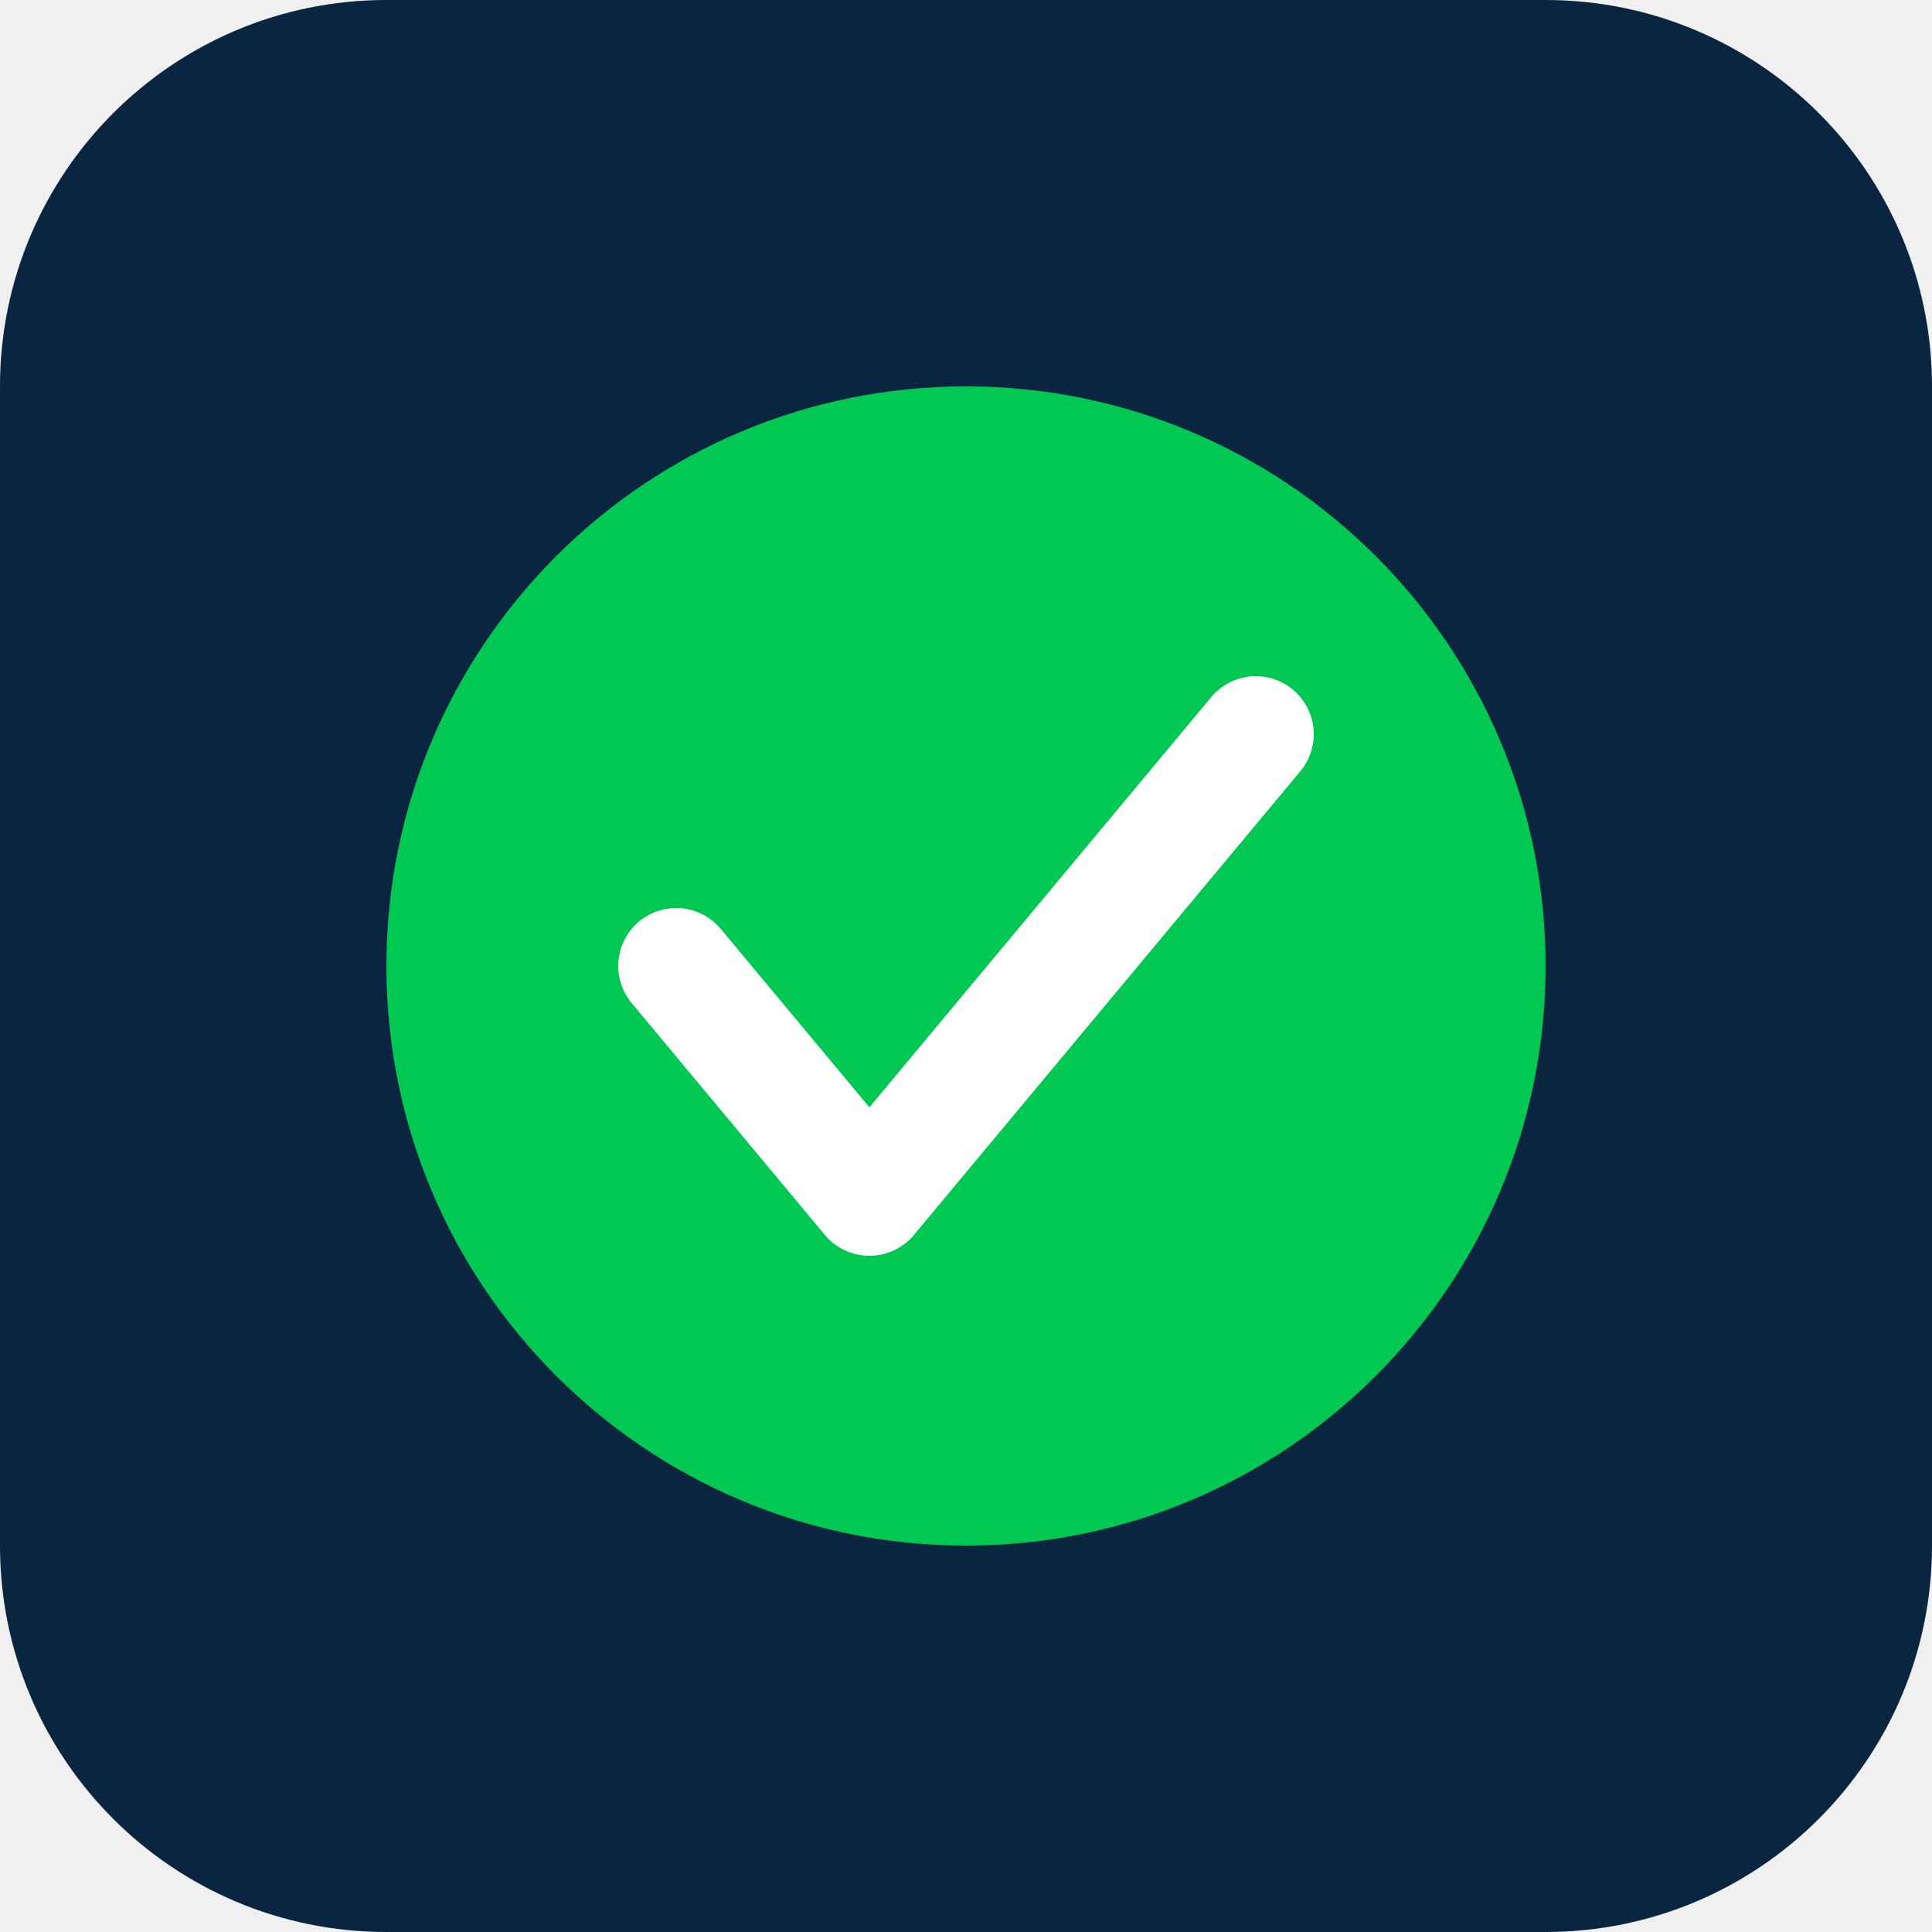
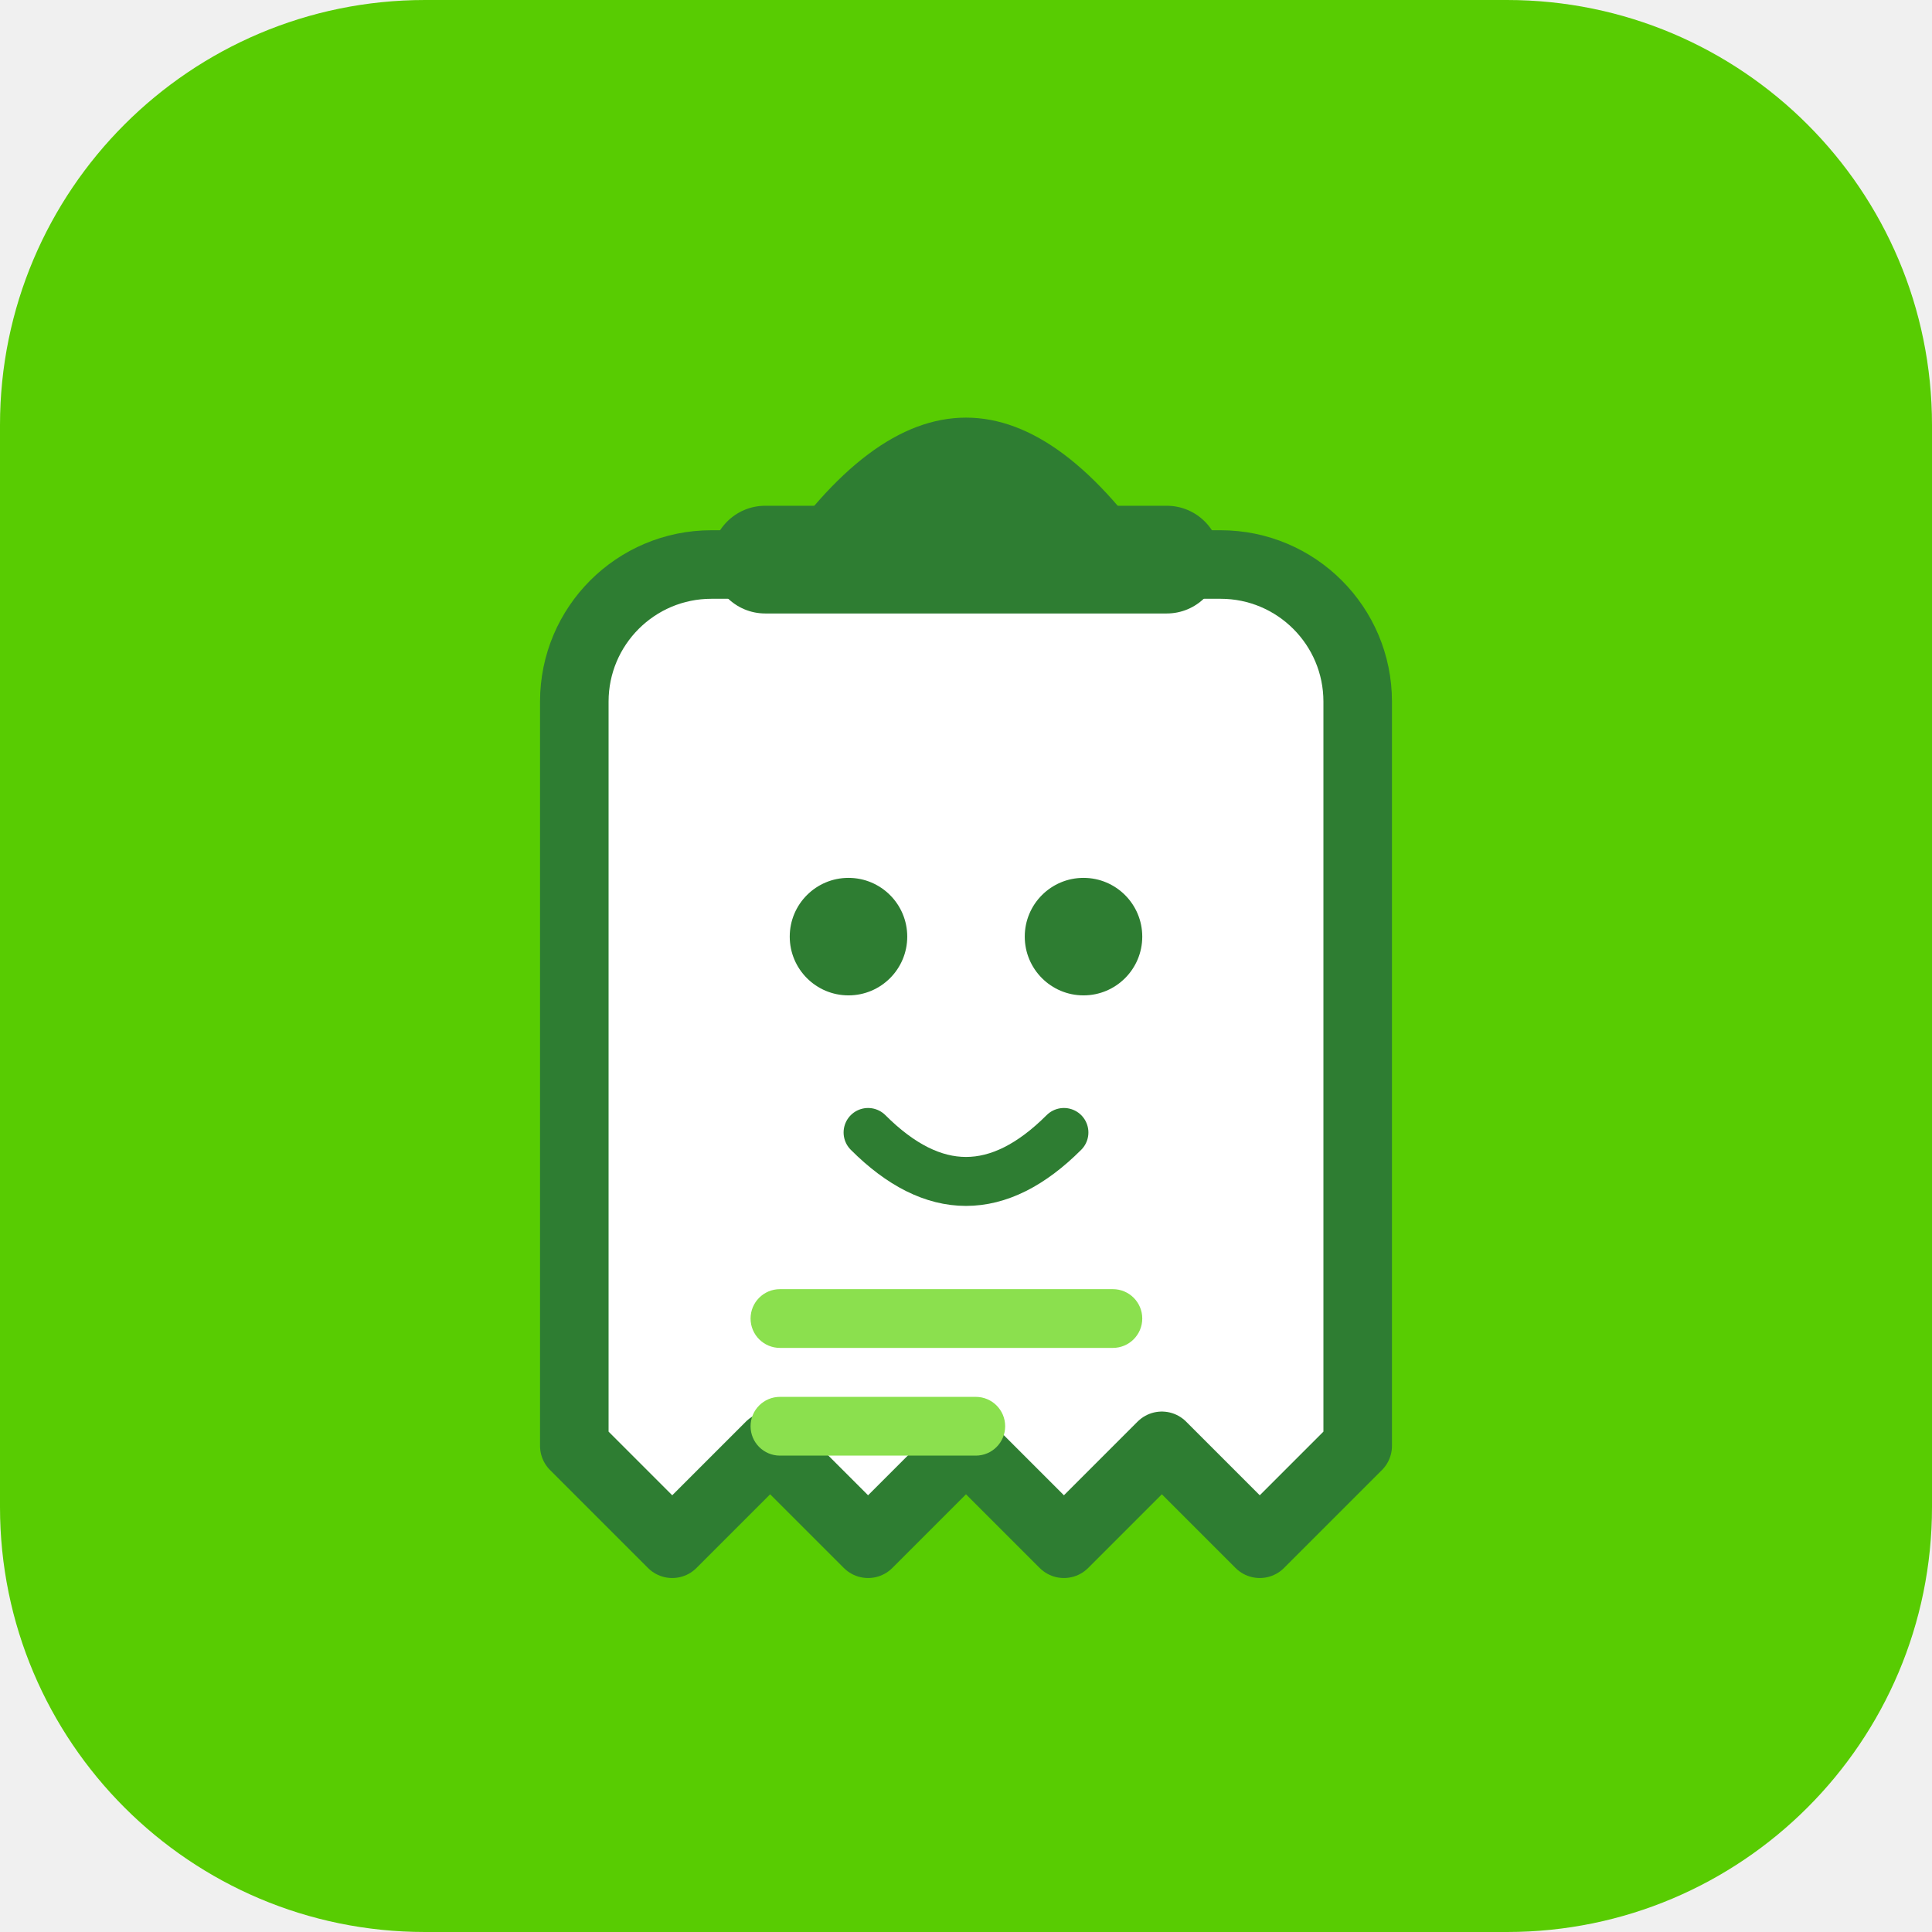
- <svg xmlns="http://www.w3.org/2000/svg" viewBox="0 0 100 100">
-   <rect width="100" height="100" rx="20" fill="#0A2540" />
-   <circle cx="50" cy="50" r="30" fill="#00C853" />
-   <polyline points="35,50 45,62 65,38" stroke="white" stroke-width="6" fill="none" stroke-linecap="round" stroke-linejoin="round" />
+ <svg xmlns="http://www.w3.org/2000/svg" role="img" aria-label="ЧекМудрец" width="120" height="120" viewBox="0 0 120 120">
+   <rect width="120" height="120" rx="26.4" fill="#58CC02" />
+   <g transform="translate(23.50685 24.11507) scale(0.6082192)">
+     <path d="M 40 18 Q 60 -12 80 18 Z" fill="#2E7D32" />
+     <path d="M 34 18 H 86 A 14 14 0 0 1 100 32 V 108 l -10 10 l -10 -10 l -10 10 l -10 -10 l -10 10 l -10 -10 l -10 10 l -10 -10 V 32 A 14 14 0 0 1 34 18 Z" fill="#FFFFFF" stroke="#2E7D32" stroke-width="7" stroke-linejoin="round" />
+     <rect x="34" y="12" width="52" height="11" rx="5.5" fill="#2E7D32" />
+     <circle cx="48" cy="56" r="6" fill="#2E7D32" />
+     <circle cx="72" cy="56" r="6" fill="#2E7D32" />
+     <path d="M 50 76 Q 60 86 70 76" fill="none" stroke="#2E7D32" stroke-width="5" stroke-linecap="round" />
+     <rect x="38" y="92" width="40" height="6" rx="3" fill="#8BE04E" />
+     <rect x="38" y="103" width="26" height="6" rx="3" fill="#8BE04E" />
+   </g>
</svg>
